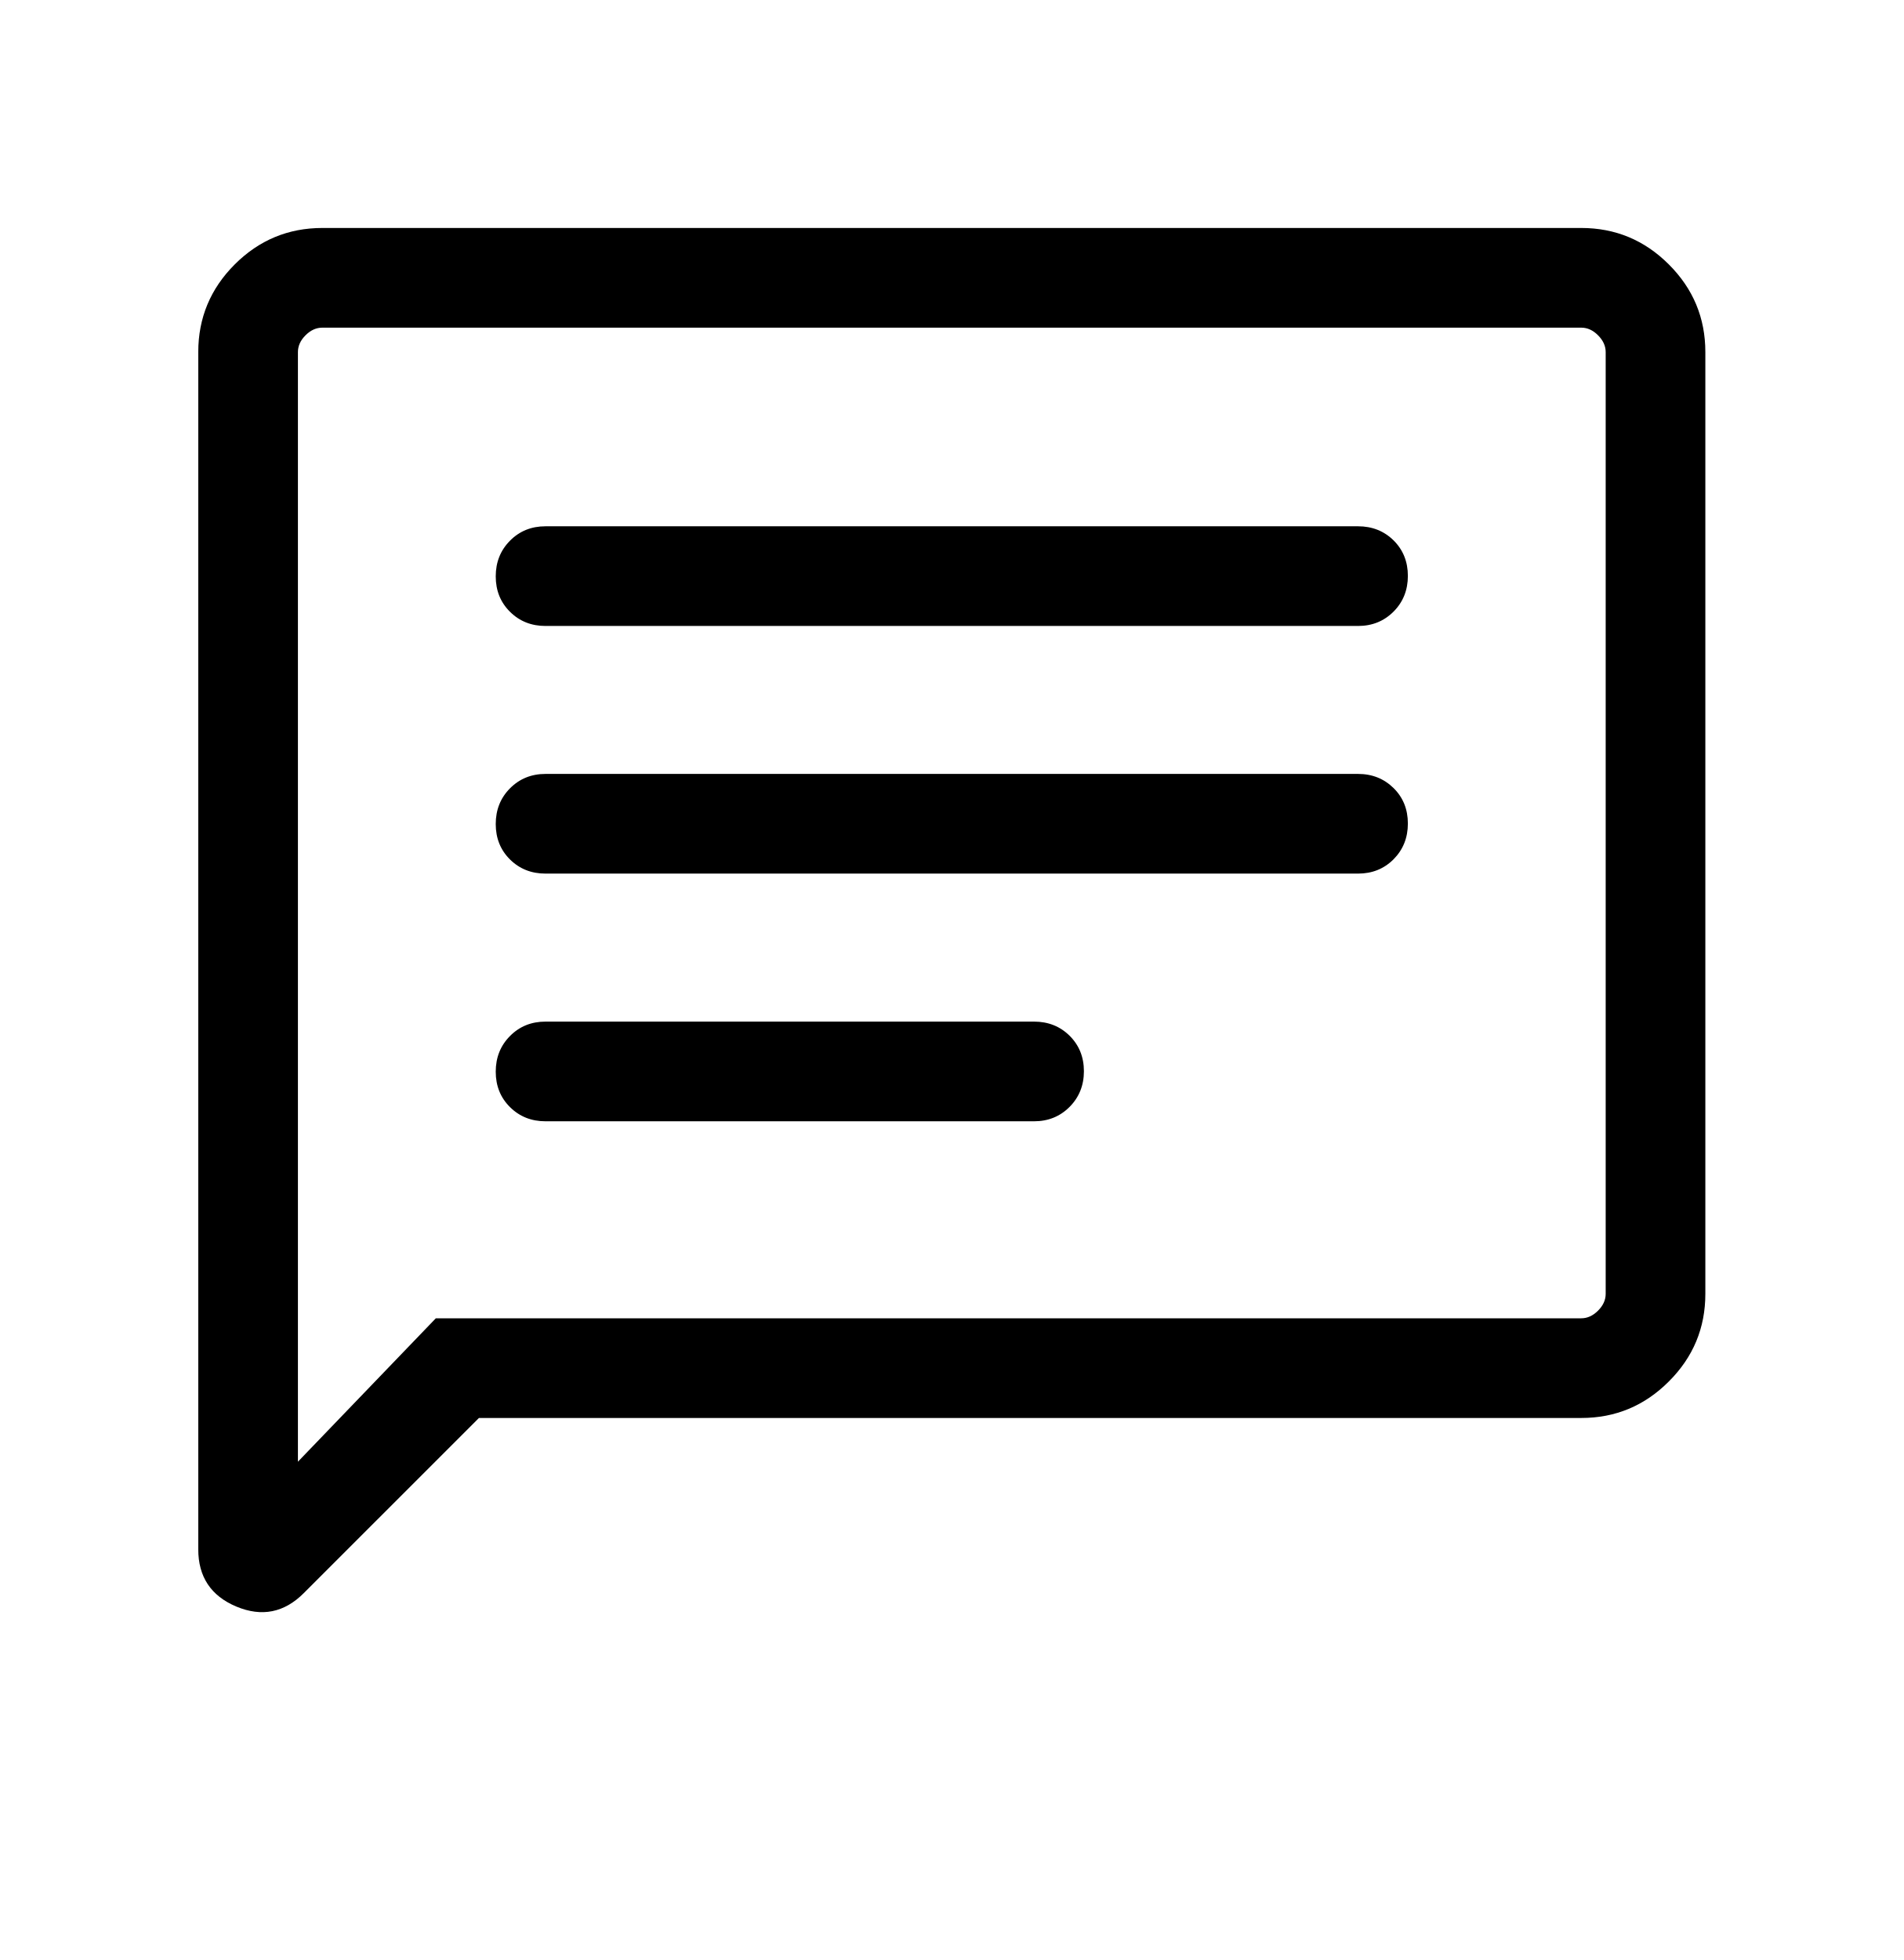
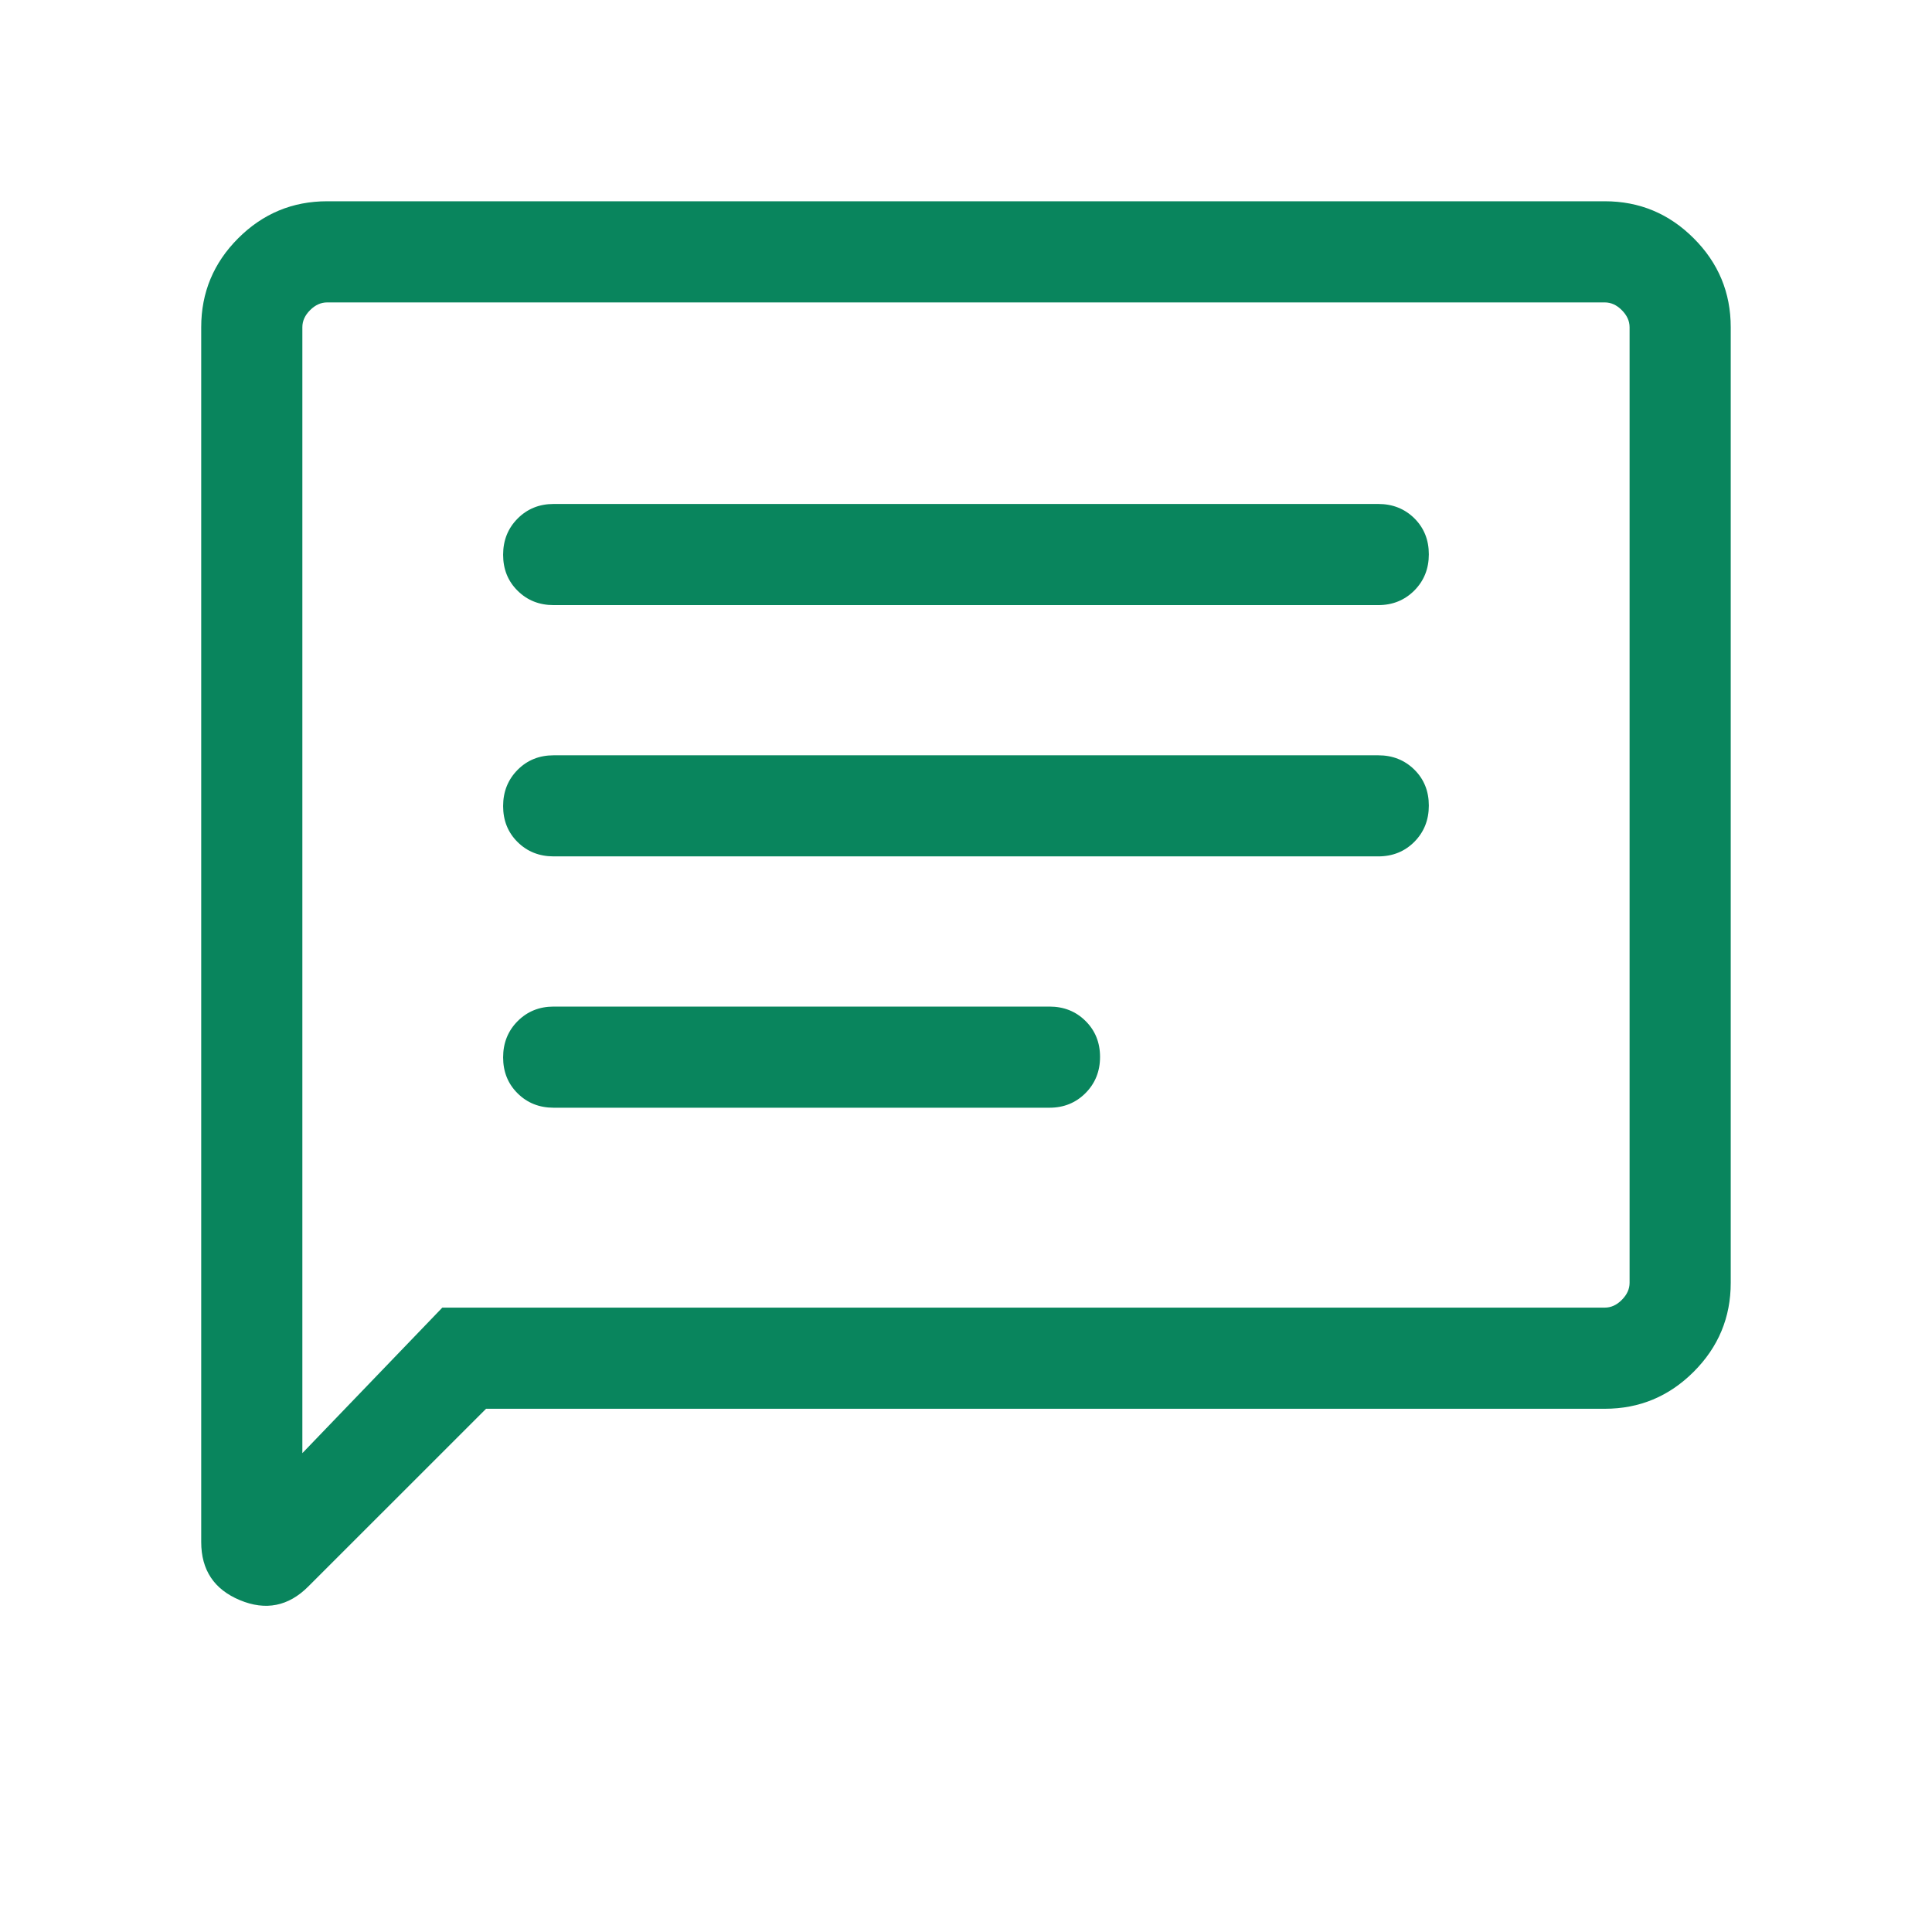
- <svg xmlns="http://www.w3.org/2000/svg" width="34" height="35" viewBox="0 0 34 35" fill="none">
-   <path d="M8.554 25.321L5.425 28.449C5.077 28.798 4.675 28.878 4.222 28.689C3.768 28.499 3.541 28.158 3.541 27.666V6.287C3.541 5.678 3.758 5.156 4.192 4.722C4.626 4.288 5.148 4.071 5.757 4.071H28.242C28.851 4.071 29.372 4.288 29.806 4.722C30.241 5.156 30.458 5.678 30.458 6.287V23.105C30.458 23.714 30.241 24.235 29.806 24.669C29.372 25.104 28.851 25.321 28.242 25.321H8.554ZM7.784 23.541H28.242C28.351 23.541 28.451 23.495 28.541 23.405C28.632 23.314 28.678 23.214 28.678 23.105V6.287C28.678 6.178 28.632 6.078 28.541 5.987C28.451 5.896 28.351 5.851 28.242 5.851H5.757C5.648 5.851 5.548 5.896 5.457 5.987C5.366 6.078 5.321 6.178 5.321 6.287V26.102L7.784 23.541ZM9.743 20.023H18.469C18.721 20.023 18.933 19.937 19.103 19.766C19.273 19.595 19.359 19.382 19.359 19.129C19.359 18.875 19.273 18.664 19.103 18.495C18.933 18.327 18.721 18.243 18.469 18.243H9.743C9.491 18.243 9.279 18.328 9.109 18.5C8.939 18.671 8.854 18.883 8.854 19.137C8.854 19.391 8.939 19.602 9.109 19.77C9.279 19.939 9.491 20.023 9.743 20.023ZM9.743 15.6H24.255C24.508 15.6 24.719 15.515 24.89 15.344C25.06 15.172 25.145 14.96 25.145 14.706C25.145 14.452 25.06 14.241 24.89 14.073C24.719 13.905 24.508 13.82 24.255 13.82H9.743C9.491 13.82 9.279 13.906 9.109 14.077C8.939 14.248 8.854 14.461 8.854 14.715C8.854 14.968 8.939 15.18 9.109 15.348C9.279 15.516 9.491 15.6 9.743 15.6ZM9.743 11.178H24.255C24.508 11.178 24.719 11.092 24.89 10.921C25.06 10.75 25.145 10.537 25.145 10.284C25.145 10.03 25.06 9.819 24.89 9.65C24.719 9.482 24.508 9.398 24.255 9.398H9.743C9.491 9.398 9.279 9.483 9.109 9.655C8.939 9.826 8.854 10.038 8.854 10.292C8.854 10.546 8.939 10.757 9.109 10.925C9.279 11.094 9.491 11.178 9.743 11.178Z" fill="black" />
+ <svg xmlns="http://www.w3.org/2000/svg" width="34" height="34" viewBox="0 0 34 34" fill="none">
+   <path d="M8.554 24.792L5.425 27.92C5.077 28.269 4.675 28.349 4.222 28.16C3.768 27.971 3.541 27.63 3.541 27.137V5.758C3.541 5.149 3.758 4.627 4.192 4.193C4.626 3.759 5.148 3.542 5.757 3.542H28.242C28.851 3.542 29.372 3.759 29.806 4.193C30.241 4.627 30.458 5.149 30.458 5.758V22.576C30.458 23.185 30.241 23.706 29.806 24.141C29.372 24.575 28.851 24.792 28.242 24.792H8.554ZM7.784 23.012H28.242C28.351 23.012 28.451 22.967 28.541 22.876C28.632 22.785 28.678 22.685 28.678 22.576V5.758C28.678 5.649 28.632 5.549 28.541 5.458C28.451 5.367 28.351 5.322 28.242 5.322H5.757C5.648 5.322 5.548 5.367 5.457 5.458C5.366 5.549 5.321 5.649 5.321 5.758V25.573L7.784 23.012ZM9.743 19.494H18.469C18.721 19.494 18.933 19.408 19.103 19.237C19.273 19.066 19.359 18.854 19.359 18.6C19.359 18.346 19.273 18.135 19.103 17.967C18.933 17.798 18.721 17.714 18.469 17.714H9.743C9.491 17.714 9.279 17.8 9.109 17.971C8.939 18.142 8.854 18.355 8.854 18.608C8.854 18.862 8.939 19.073 9.109 19.241C9.279 19.41 9.491 19.494 9.743 19.494ZM9.743 15.071H24.255C24.508 15.071 24.719 14.986 24.89 14.815C25.06 14.643 25.145 14.431 25.145 14.177C25.145 13.923 25.06 13.712 24.89 13.544C24.719 13.376 24.508 13.292 24.255 13.292H9.743C9.491 13.292 9.279 13.377 9.109 13.548C8.939 13.72 8.854 13.932 8.854 14.186C8.854 14.44 8.939 14.651 9.109 14.819C9.279 14.987 9.491 15.071 9.743 15.071ZM9.743 10.649H24.255C24.508 10.649 24.719 10.563 24.89 10.392C25.06 10.221 25.145 10.008 25.145 9.755C25.145 9.501 25.06 9.29 24.89 9.121C24.719 8.953 24.508 8.869 24.255 8.869H9.743C9.491 8.869 9.279 8.955 9.109 9.126C8.939 9.297 8.854 9.509 8.854 9.763C8.854 10.017 8.939 10.228 9.109 10.396C9.279 10.565 9.491 10.649 9.743 10.649Z" fill="#09855D" />
</svg>
